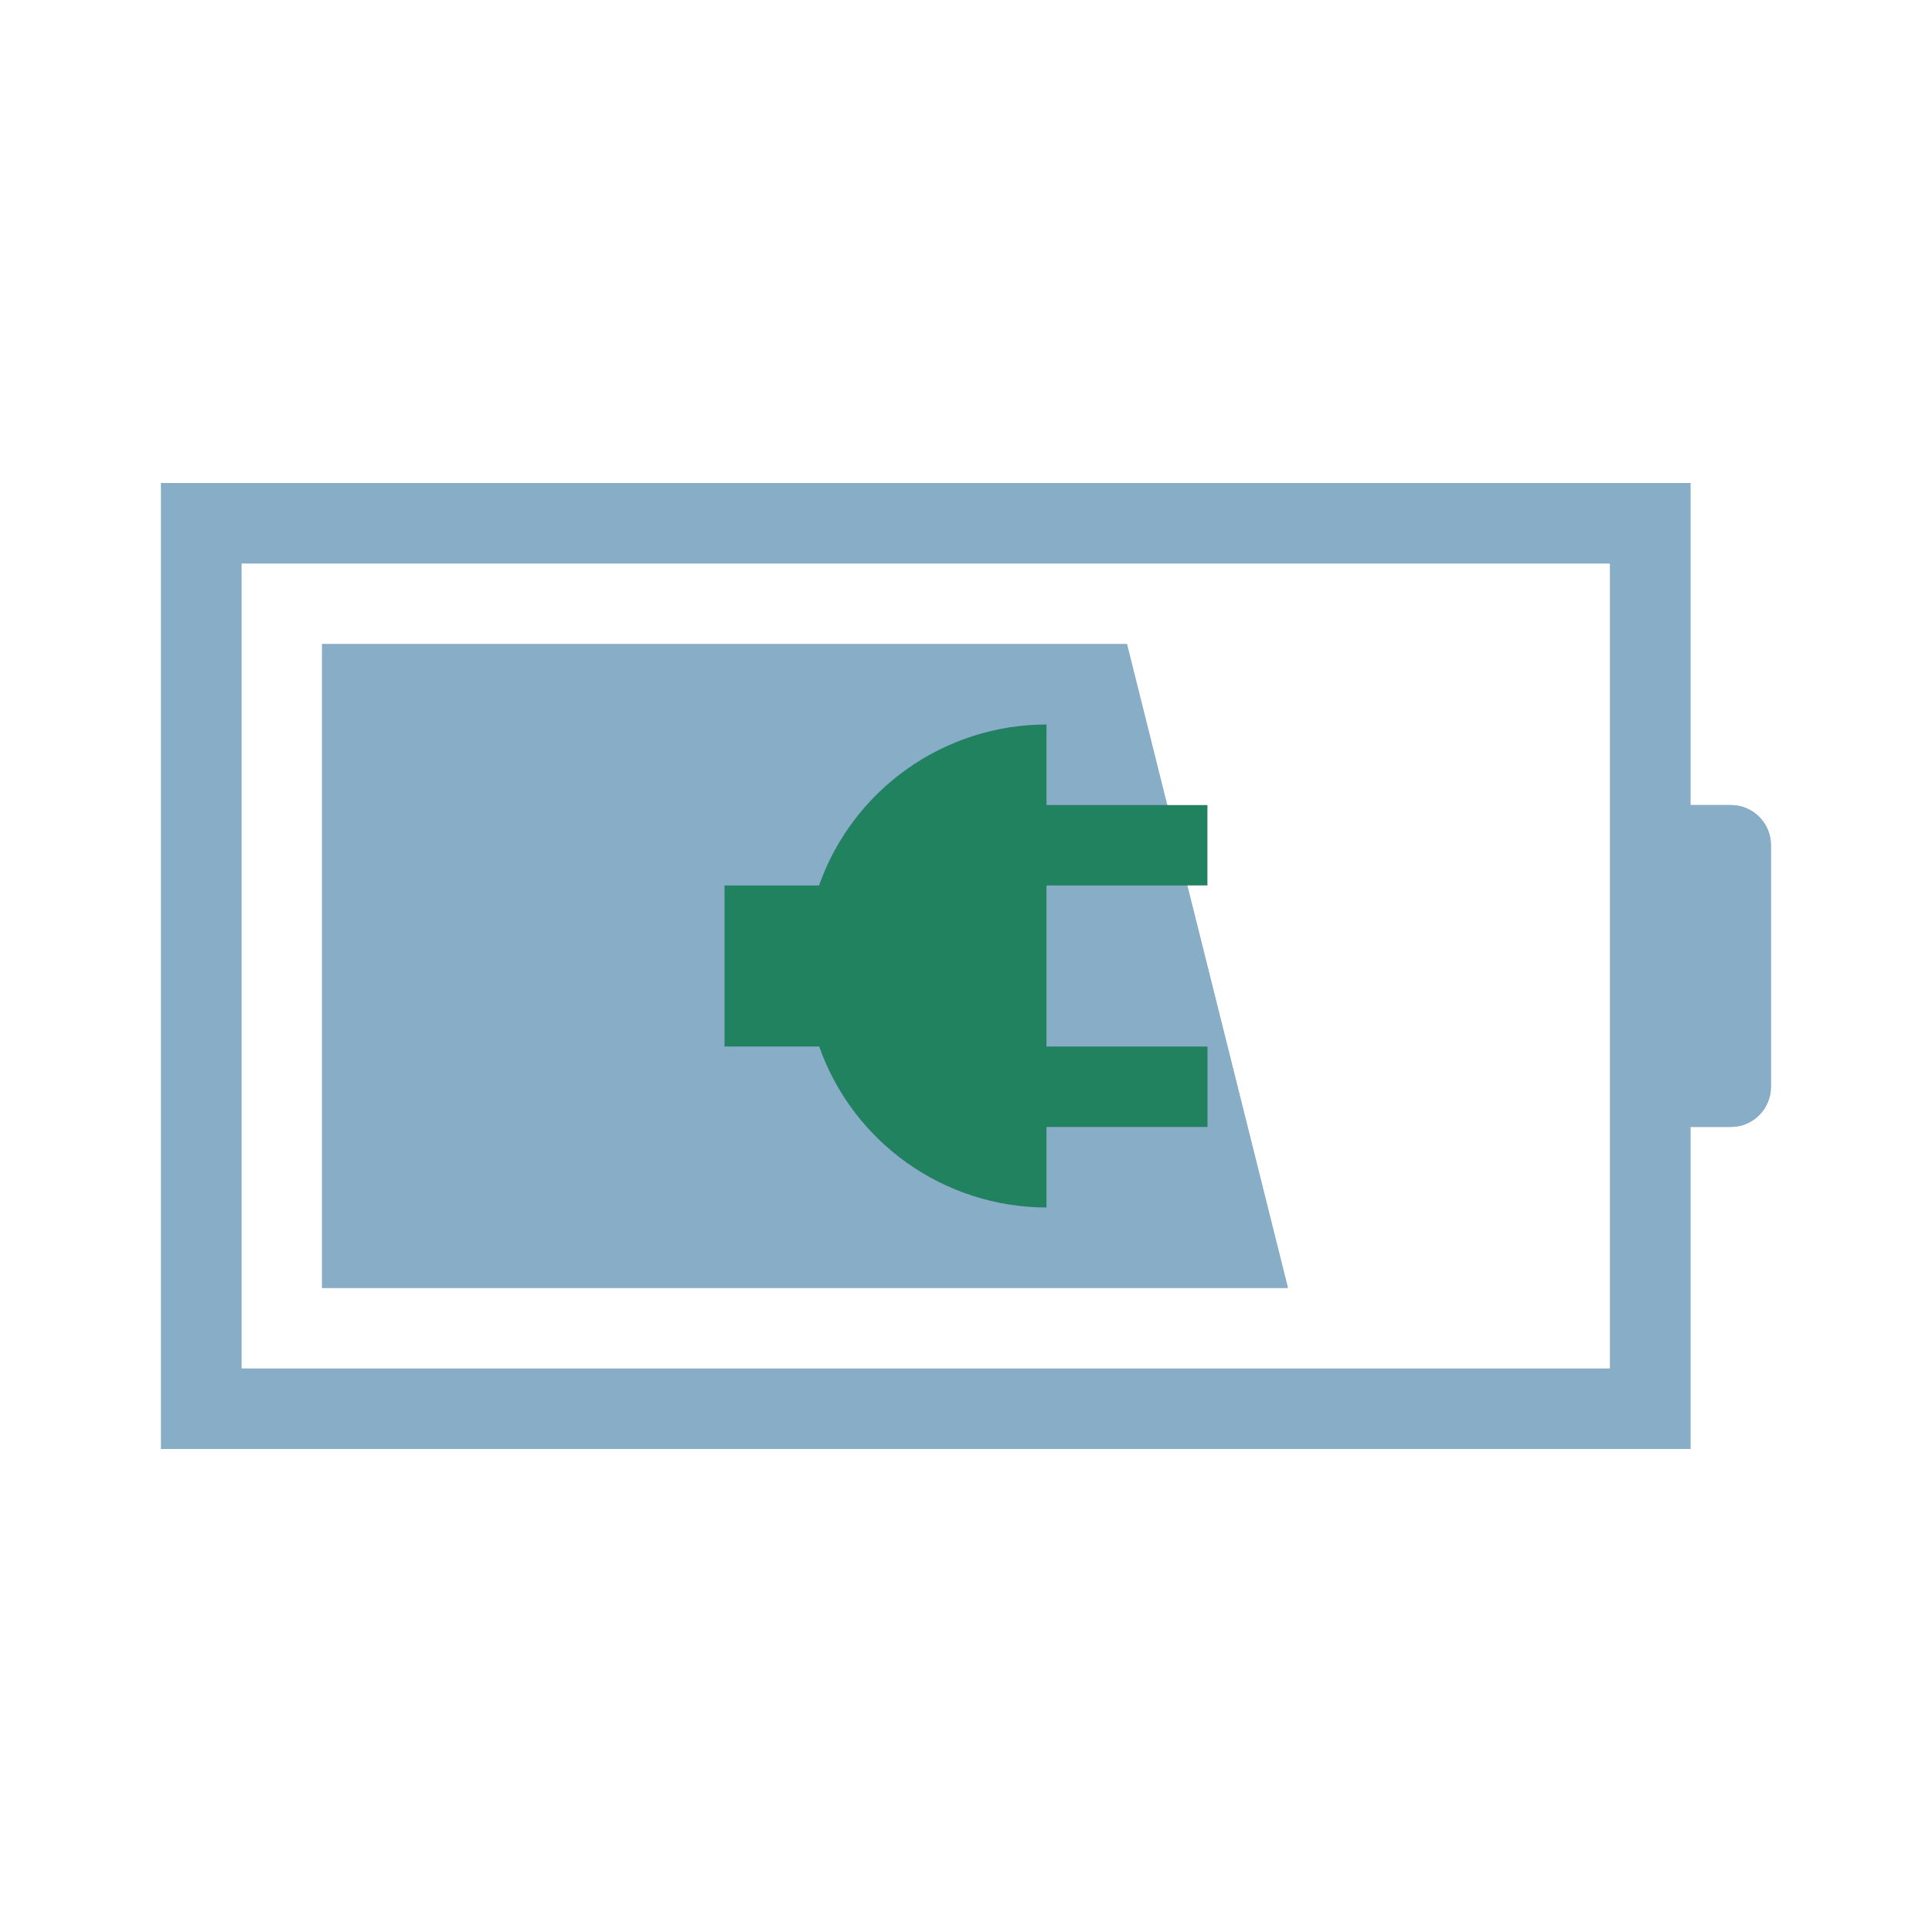
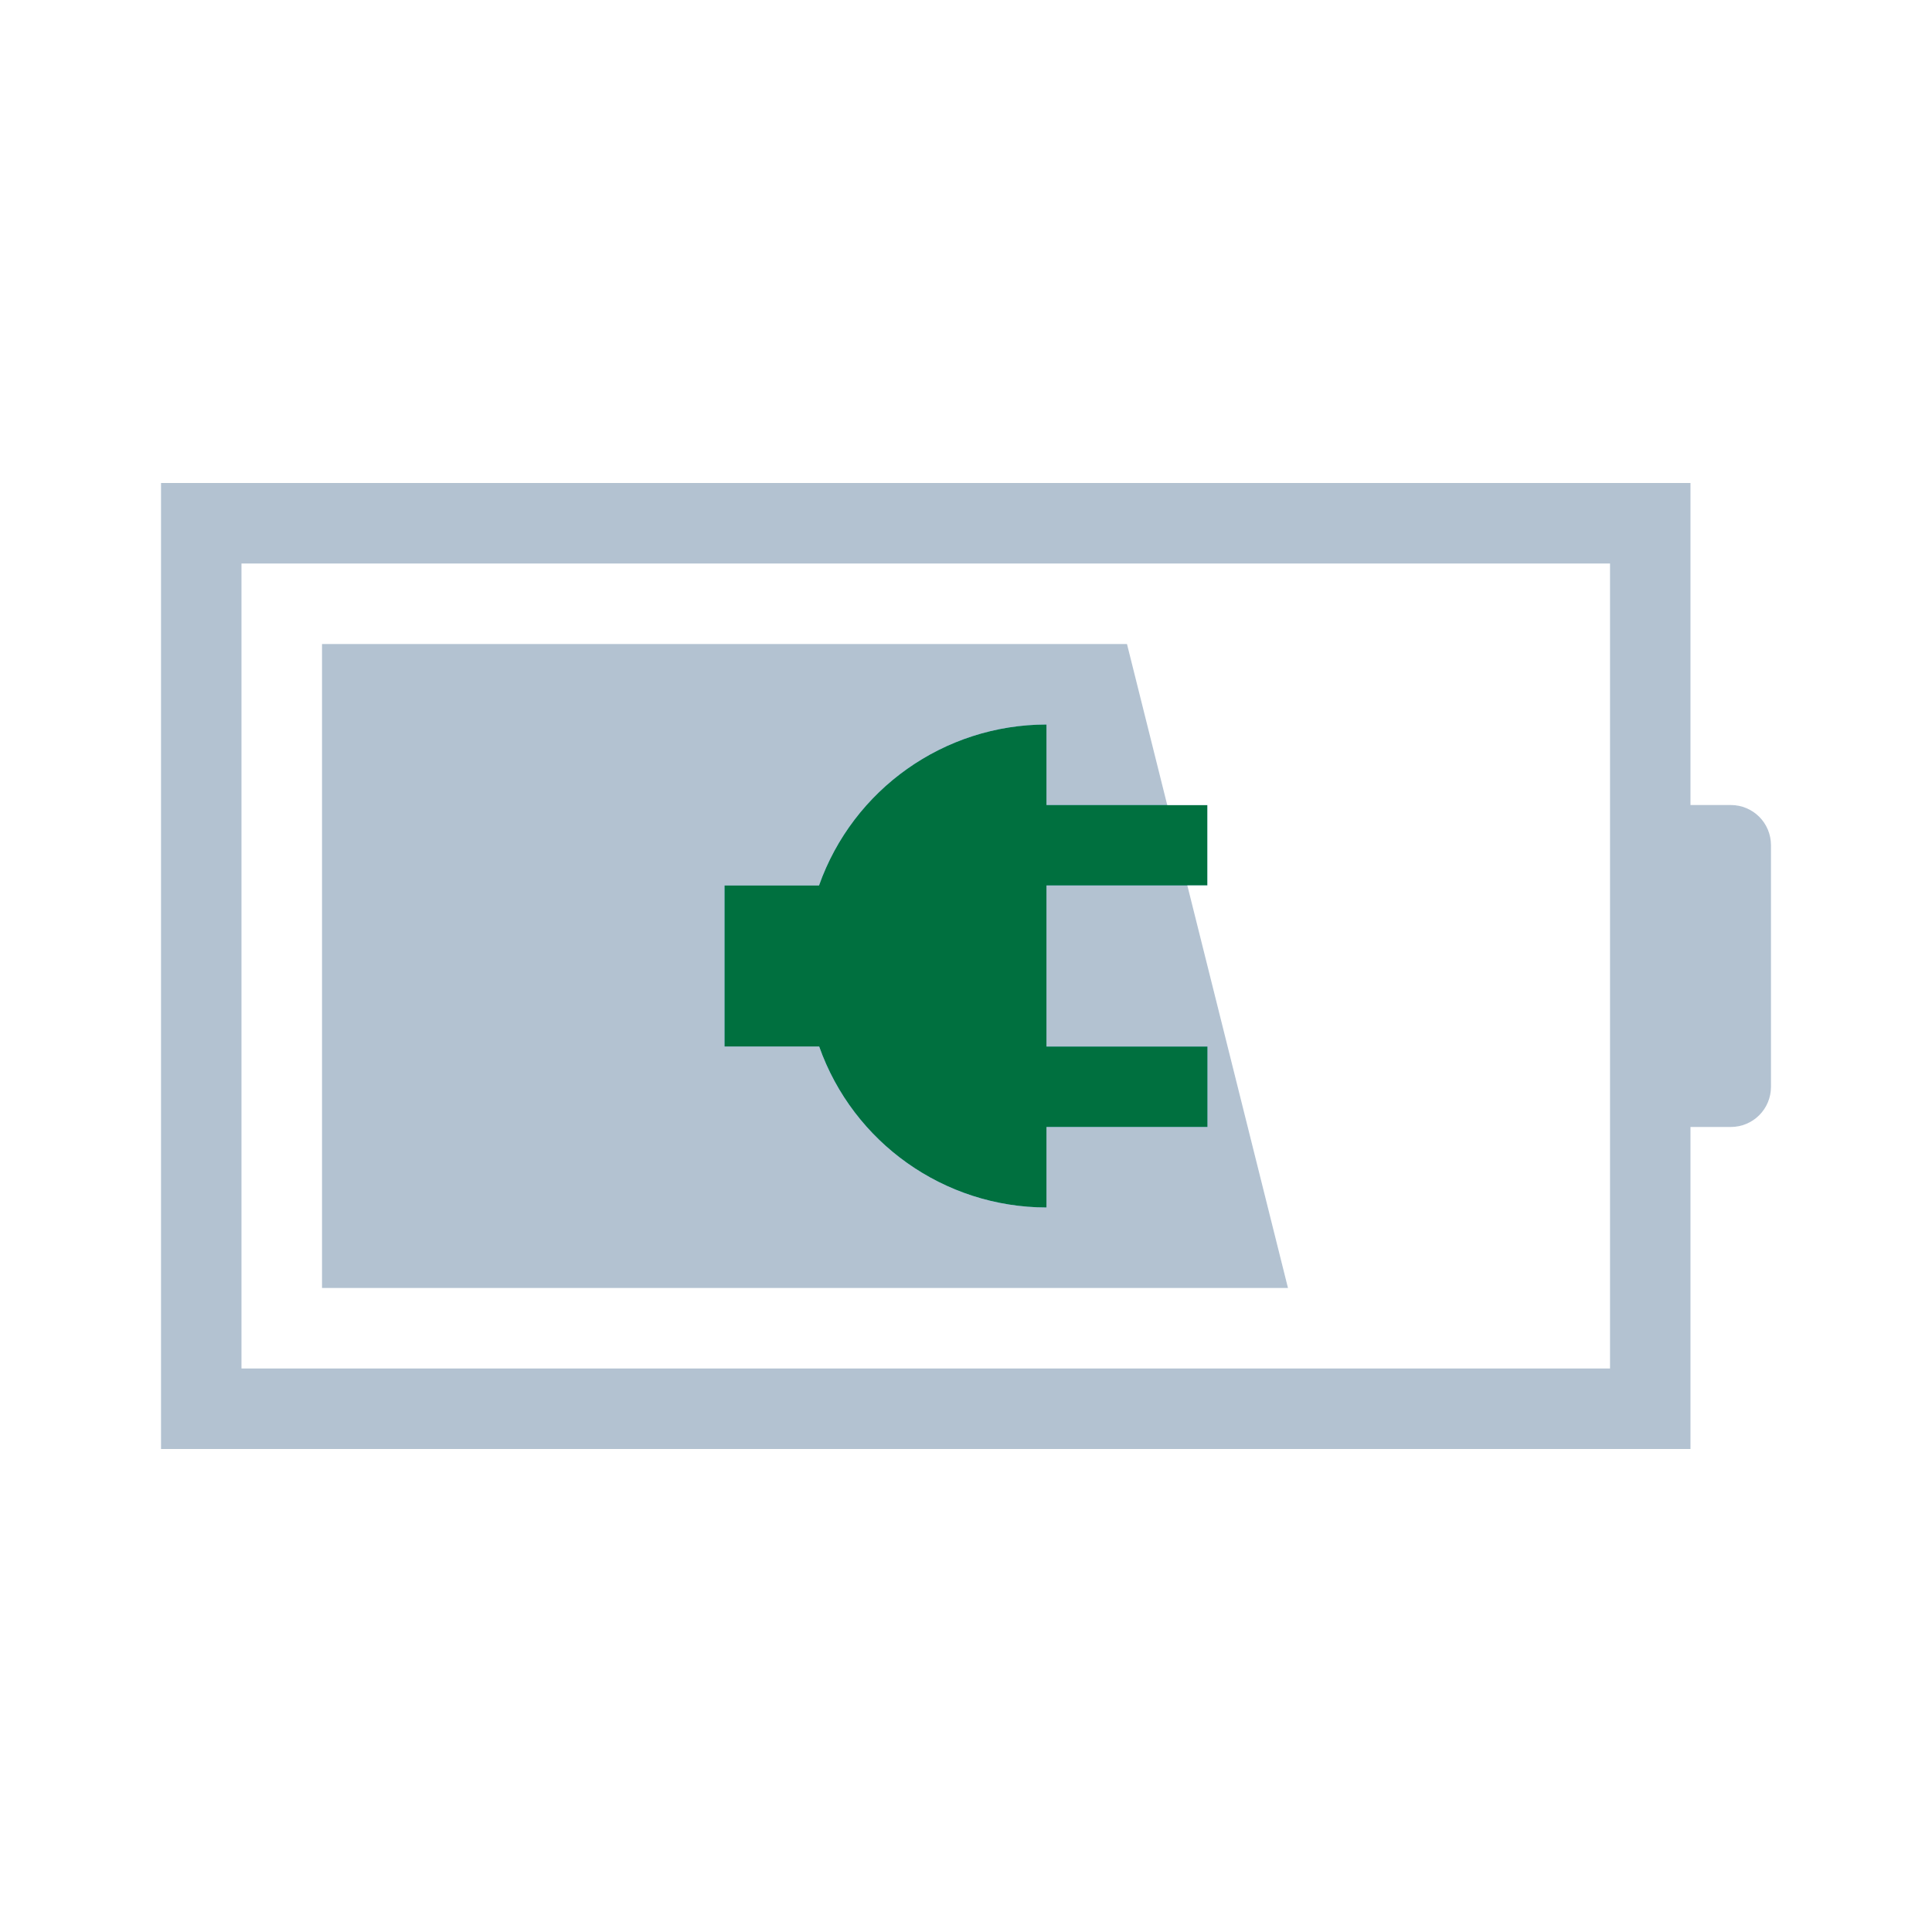
- <svg xmlns="http://www.w3.org/2000/svg" height="24" width="24" version="1.1" id="svg866">
+ <svg xmlns="http://www.w3.org/2000/svg" height="24" width="24" version="1.1" id="svg80">
  <defs id="defs1">
    <style type="text/css" id="current-color-scheme">
            .ColorScheme-Text {
                color:#eff0f1;
            }
            .ColorScheme-PositiveText {
                color:#27ae60;
            }
        </style>
-     <filter style="color-interpolation-filters:sRGB;" id="filter1084">
-       <feComposite in2="SourceGraphic" operator="arithmetic" k1="0" k2="1" result="composite1" id="feComposite1070" />
-       <feColorMatrix in="composite1" values="1" type="saturate" result="colormatrix1" id="feColorMatrix1072" />
-       <feFlood flood-opacity="0.898" flood-color="rgb(72,113,122)" result="flood1" id="feFlood1074" />
-       <feBlend in="flood1" in2="colormatrix1" mode="multiply" result="blend1" id="feBlend1076" />
-       <feBlend in2="blend1" mode="screen" result="blend2" id="feBlend1078" />
-       <feColorMatrix in="blend2" values="1" type="saturate" result="colormatrix2" id="feColorMatrix1080" />
-       <feComposite in="colormatrix2" in2="SourceGraphic" operator="in" k2="1" result="fbSourceGraphic" id="feComposite1082" />
-       <feColorMatrix result="fbSourceGraphicAlpha" in="fbSourceGraphic" values="0 0 0 -1 0 0 0 0 -1 0 0 0 0 -1 0 0 0 0 1 0" id="feColorMatrix120" />
-       <feColorMatrix id="feColorMatrix122" values="1 0 0 0.1 -0 0 1 0 0.1 -0 0 0 1 0.1 -0 0 0 0 1 0" in="fbSourceGraphic" />
+     <filter style="color-interpolation-filters:sRGB;" id="filter494">
+       <feComposite in2="SourceGraphic" operator="arithmetic" k1="0" k2="1" result="composite1" id="feComposite480" />
+       <feColorMatrix in="composite1" values="1" type="saturate" result="colormatrix1" id="feColorMatrix482" />
+       <feFlood flood-opacity="1" flood-color="rgb(124,138,156)" result="flood1" id="feFlood484" />
+       <feBlend in="flood1" in2="colormatrix1" mode="multiply" result="blend1" id="feBlend486" />
+       <feBlend in2="blend1" mode="screen" result="blend2" id="feBlend488" />
+       <feColorMatrix in="blend2" values="1" type="saturate" result="colormatrix2" id="feColorMatrix490" />
+       <feComposite in="colormatrix2" in2="SourceGraphic" operator="in" k2="1" result="composite2" id="feComposite492" />
    </filter>
-     <filter style="color-interpolation-filters:sRGB;" id="filter220">
-       <feColorMatrix values="1 0 0 -0.15 -0 0 1 0 -0.15 -0 0 0 1 -0.15 -0 0 0 0 1 0" id="feColorMatrix218" result="fbSourceGraphic" />
-       <feColorMatrix result="fbSourceGraphicAlpha" in="fbSourceGraphic" values="0 0 0 -1 0 0 0 0 -1 0 0 0 0 -1 0 0 0 0 1 0" id="feColorMatrix1361" />
-       <feComposite in2="fbSourceGraphic" id="feComposite1363" operator="arithmetic" k1="0" k2="1" result="composite1" in="fbSourceGraphic" />
-       <feColorMatrix id="feColorMatrix1365" in="composite1" values="1" type="saturate" result="colormatrix1" />
-       <feFlood id="feFlood1367" flood-opacity="0.62" flood-color="rgb(29,33,78)" result="flood1" />
-       <feBlend in2="colormatrix1" id="feBlend1369" in="flood1" mode="multiply" result="blend1" />
-       <feBlend in2="blend1" id="feBlend1371" mode="screen" result="blend2" />
-       <feColorMatrix id="feColorMatrix1373" in="blend2" values="1" type="saturate" result="colormatrix2" />
-       <feComposite in2="fbSourceGraphic" id="feComposite1375" in="colormatrix2" operator="in" k2="1" result="fbSourceGraphic" />
-       <feColorMatrix result="fbSourceGraphicAlpha" in="fbSourceGraphic" values="0 0 0 -1 0 0 0 0 -1 0 0 0 0 -1 0 0 0 0 1 0" id="feColorMatrix457" />
-       <feColorMatrix id="feColorMatrix459" values="1 0 0 0.03 -0 0 1 0 0.03 -0 0 0 1 0.03 -0 0 0 0 1 0" in="fbSourceGraphic" />
-     </filter>
-     <filter style="color-interpolation-filters:sRGB;" id="filter1391">
-       <feComposite in2="SourceGraphic" operator="arithmetic" k1="0" k2="1" result="composite1" id="feComposite1377" />
-       <feColorMatrix in="composite1" values="1" type="saturate" result="colormatrix1" id="feColorMatrix1379" />
-       <feFlood flood-opacity="0.62" flood-color="rgb(29,33,78)" result="flood1" id="feFlood1381" />
-       <feBlend in="flood1" in2="colormatrix1" mode="multiply" result="blend1" id="feBlend1383" />
-       <feBlend in2="blend1" mode="screen" result="blend2" id="feBlend1385" />
-       <feColorMatrix in="blend2" values="1" type="saturate" result="colormatrix2" id="feColorMatrix1387" />
-       <feComposite in="colormatrix2" in2="SourceGraphic" operator="in" k2="1" result="fbSourceGraphic" id="feComposite1389" />
-       <feColorMatrix result="fbSourceGraphicAlpha" in="fbSourceGraphic" values="0 0 0 -1 0 0 0 0 -1 0 0 0 0 -1 0 0 0 0 1 0" id="feColorMatrix461" />
-       <feColorMatrix id="feColorMatrix463" values="1 0 0 0.03 -0 0 1 0 0.03 -0 0 0 1 0.03 -0 0 0 0 1 0" in="fbSourceGraphic" />
+     <filter style="color-interpolation-filters:sRGB;" id="filter368">
+       <feComposite in2="SourceGraphic" operator="arithmetic" k1="0" k2="1" result="composite1" id="feComposite354" />
+       <feColorMatrix in="composite1" values="1" type="saturate" result="colormatrix1" id="feColorMatrix356" />
+       <feFlood flood-opacity="1" flood-color="rgb(0,99,79)" result="flood1" id="feFlood358" />
+       <feBlend in="flood1" in2="colormatrix1" mode="multiply" result="blend1" id="feBlend360" />
+       <feBlend in2="blend1" mode="screen" result="blend2" id="feBlend362" />
+       <feColorMatrix in="blend2" values="1" type="saturate" result="colormatrix2" id="feColorMatrix364" />
+       <feComposite in="colormatrix2" in2="SourceGraphic" operator="in" k2="1" result="composite2" id="feComposite366" />
    </filter>
  </defs>
-   <g transform="translate(1,1)" id="g864" style="filter:url(#filter1084)">
-     <path style="fill:currentColor;fill-opacity:1;stroke:none;filter:url(#filter1391)" class="ColorScheme-Text" d="M3 7v8h12l-2-8zM1 5v12h19v-4h.5c.277 0 .5-.223.5-.5v-3c0-.277-.223-.5-.5-.5H20V5H4zm1 1h17v10H2z" fill-rule="evenodd" id="path860" />
-     <path d="M12 8a3 3 0 0 0-2.826 2H8v2h1.176A3 3 0 0 0 12 14v-1h2v-1h-2v-2h2V9h-2z" class="ColorScheme-PositiveText" fill="currentColor" id="path862" style="filter:url(#filter220)" />
+   <g transform="translate(1,1)" id="g78" style="filter:url(#filter494)">
+     <path style="fill:currentColor;fill-opacity:1;stroke:none" class="ColorScheme-Text" d="M3 7v8h12l-2-8zM1 5v12h19v-4h.5c.277 0 .5-.223.5-.5v-3c0-.277-.223-.5-.5-.5H20V5H4zm1 1h17v10H2z" fill-rule="evenodd" id="path74" />
+     <path d="M12 8a3 3 0 0 0-2.826 2H8v2h1.176A3 3 0 0 0 12 14v-1h2v-1h-2v-2h2V9h-2z" class="ColorScheme-PositiveText" fill="currentColor" id="path76" style="filter:url(#filter368)" />
  </g>
</svg>
